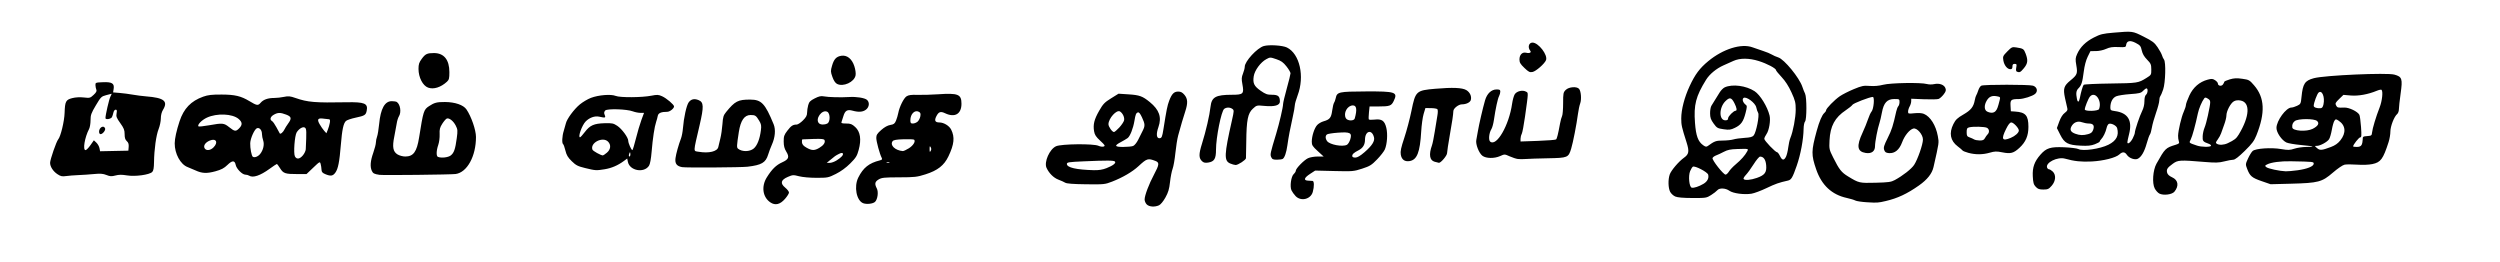
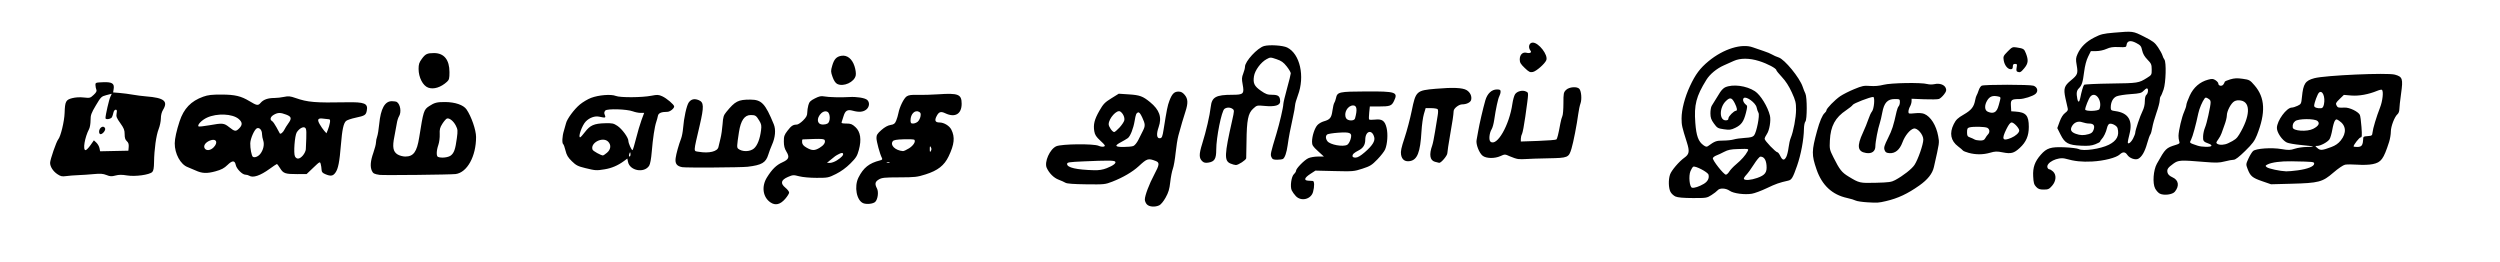
- <svg xmlns="http://www.w3.org/2000/svg" version="1.1" viewBox="0 0 1565.3 164">
+ <svg xmlns="http://www.w3.org/2000/svg" version="1.1" viewBox="0 0 1565 164">
  <path d="m718 128c-0.733-0.733-1.333-2.122-1.333-3.086 0-2.502 2.732-9.739 5.926-15.697 3.253-6.069 3.404-7.467 0.907-8.425-4.765-1.827-5.371-1.641-10.691 3.273-3.828 3.536-9.846 7.056-16.495 9.646-4.491 1.75-5.04 1.806-16.314 1.67-7.891-0.095-12.098-0.408-13-0.967-0.733-0.454-2.683-1.331-4.333-1.948-2.962-1.107-5.882-4.015-7.418-7.386-1.657-3.638 1.935-11.74 5.998-13.528 3.337-1.468 23.413-1.678 26.488-0.277 1.147 0.522 2.621 0.73 3.309 0.466 1.077-0.413 0.793-0.89-2.154-3.609-2.704-2.495-3.491-3.71-3.868-5.966-0.705-4.223 0.077-7.37 3.181-12.805 2.442-4.275 3.388-5.264 7.463-7.796l4.667-2.9 6.333 0.415c6.842 0.449 8.728 1.137 13.254 4.836 5.934 4.849 7.548 9.512 5.405 15.611-1.59 4.523-1.239 7.319 0.88 7.007 1.173-0.172 1.502-0.991 2.225-5.536 1.997-12.555 2.457-14.834 3.613-17.908 1.632-4.34 3.028-5.758 5.668-5.758 1.606 0 2.62 0.534 3.897 2.051 2.093 2.487 2.215 5.169 0.475 10.47-1.303 3.969-2.631 8.485-4.394 14.942-0.57 2.088-1.362 7.038-1.759 11-0.397 3.962-1.175 8.403-1.728 9.87-0.553 1.467-1.286 5.209-1.629 8.316-0.492 4.459-1.102 6.505-2.894 9.71-1.325 2.369-2.993 4.39-4.005 4.851-2.678 1.22-6.155 0.974-7.672-0.543zm-25.191-22.719c4.14-1.628 6.173-3.232 5.256-4.149-0.733-0.733-4.959-0.758-19.565-0.117-9.485 0.416-10.5 0.577-10.5 1.658 0 2.244 5.867 3.598 16.809 3.879 3.177 0.082 5.498-0.287 8-1.271zm16.648-13.879c0.869-0.337 2.246-2.011 3.152-3.833 0.885-1.779 2.16-4.326 2.833-5.659 1.593-3.151 1.541-4.203-0.414-8.402-1.169-2.511-1.909-3.383-2.635-3.105-1.102 0.423-1.428 1.239-2.102 5.264-0.813 4.853-2.754 9.732-4.304 10.818-0.839 0.588-2.734 1.708-4.211 2.488-4.275 2.261-3.906 3.027 1.458 3.027 2.573 0 5.373-0.269 6.222-0.598zm-8.667-11.535c1.422-1.54 2.772-3.544 3-4.454 0.451-1.797-0.782-4.527-2.542-5.626-2.084-1.301-7.147 4.278-7.22 7.956-0.031 1.563 2.328 4.923 3.456 4.923 0.396 0 1.884-1.26 3.306-2.8zm-218.46 46.843c-4.813-3.252-5.765-9.964-2.218-15.652 3.192-5.119 5.86-7.731 9.628-9.427 4.122-1.856 4.66-3.287 2.535-6.745-1.147-1.866-1.575-3.56-1.59-6.291-0.018-3.251 0.278-4.129 2.279-6.749 2.371-3.105 3.496-3.847 5.833-3.847 0.746 0 2.522-1.165 3.946-2.588 1.979-1.979 2.589-3.117 2.592-4.833 2e-3 -1.235 0.317-3.373 0.699-4.75 0.576-2.074 1.281-2.802 4.095-4.228 2.675-1.355 3.911-1.622 5.801-1.252 2.684 0.526 10.655 0.728 15.734 0.4 4.526-0.293 9.75 0.537 11.167 1.774 1.76 1.537 1.476 4.472-0.59 6.097-1.935 1.522-4.599 1.738-8.4 0.683-3.305-0.918-4.733-0.078-5.773 3.396-0.457 1.526-0.992 3.194-1.189 3.706-0.276 0.719 0.389 0.931 2.917 0.931 2.774 0 3.641 0.336 5.673 2.197 3.2 2.931 3.938 7.791 2.173 14.311-1.032 3.814-1.734 4.94-5.3 8.506-2.646 2.646-5.847 4.979-8.983 6.548-4.708 2.356-5.117 2.438-12.084 2.438-4.208 0-8.785-0.41-10.99-0.984-3.555-0.926-3.968-0.903-6.975 0.391-4.43 1.906-4.961 4.034-1.681 6.737 1.303 1.074 2.369 2.457 2.368 3.072-9.9e-4 0.615-1.126 2.406-2.5 3.981-3.079 3.529-6.104 4.248-9.165 2.18zm41.523-26.286c3.051-1.926 4.399-3.472 3.83-4.392-0.282-0.457-1.134-0.329-2.495 0.375-2.172 1.123-2.334 1.237-5.525 3.889l-2 1.662 1.847 0.021c1.016 0.012 2.97-0.688 4.343-1.555zm-10.877-7.833c2.659-1.569 3.873-3.331 3.309-4.801-0.299-0.779-1.663-0.937-6.831-0.79-3.552 0.101-6.702 0.217-7.002 0.258-0.299 0.041-0.449 0.892-0.333 1.891 0.153 1.316 0.945 2.231 2.878 3.322 3.329 1.88 4.952 1.904 7.979 0.118zm5.065-15.281c1.87-1.001 1.838-6.303-0.044-7.31-3.297-1.764-7.854 4.546-5.2 7.2 0.983 0.983 3.514 1.036 5.244 0.11zm22.438 49.931c-4.233-1.593-5.92-10.431-3.073-16.1 3.086-6.146 6.695-9.025 13.422-10.707 1.477-0.369 1.714-0.682 1.224-1.612-1.237-2.352-3.389-10.256-3.389-12.445 0-1.857 0.556-2.752 3.104-4.995 2.033-1.79 3.998-2.875 5.695-3.146 2.147-0.343 2.754-0.802 3.536-2.675 0.519-1.243 1.152-3.369 1.407-4.724 0.741-3.95 3.411-9.353 5.2-10.526 1.236-0.81 2.961-1.04 6.855-0.916 2.862 0.091 8.699-0.074 12.971-0.367 12.482-0.857 14.566-8e-3 14.566 5.931 0 6.437-4.161 8.851-10.25 5.948-2.806-1.338-4.021-0.938-5.43 1.787-1.43 2.766-0.876 3.974 1.826 3.977 2.776 0.003 6.182 2.061 7.394 4.468 2.371 4.707 1.914 9.204-1.702 16.754-2.728 5.695-6.739 8.836-14.391 11.27-5.289 1.682-6.685 1.841-16.447 1.865-9.307 0.023-10.943 0.19-12.833 1.31-2.396 1.42-2.669 2.759-1.159 5.678 1.122 2.17 0.502 6.782-1.124 8.363-1.256 1.22-5.223 1.683-7.401 0.863zm16.351-25.682c-0.458-0.185-1.208-0.185-1.667 0-0.458 0.185-0.083 0.336 0.833 0.336 0.917 0 1.292-0.151 0.833-0.336zm25.887-9.392c-0.554-0.952-0.68-0.737-0.68 1.167s0.125 2.119 0.68 1.167c0.462-0.792 0.462-1.541 0-2.333zm-13.643 0.667c2.747-1.726 4.33-4.319 3.278-5.364-0.26-0.258-3.221-0.383-6.58-0.279-4.498 0.14-6.309 0.456-6.871 1.198-1.881 2.485 1.501 5.792 6.343 6.202 0.502 0.043 2.226-0.748 3.83-1.756zm5.443-16.667c0.734-0.642 1.508-2.136 1.721-3.32 0.306-1.704 0.112-2.3-0.927-2.857-2.558-1.369-5.314 1.38-5.314 5.3 0 1.71 0.26 2.044 1.593 2.044 0.876 0 2.193-0.525 2.927-1.167zm594.48 50.48c-3.3-0.199-6.6-0.691-7.333-1.094-0.733-0.403-3.133-1.126-5.333-1.607-9.445-2.064-15.783-7.989-19.2-17.945-3.111-9.064-3.077-11.48 0.332-24 1.637-6.012 3.378-10.096 4.811-11.286 0.582-0.483 1.06-1.216 1.064-1.629 0.011-1.159 5.311-6.59 8.659-8.872 1.65-1.125 5.558-3.104 8.685-4.397 5.066-2.096 6.154-2.315 10-2.014 2.833 0.222 5.723-0.029 8.412-0.731 4.601-1.202 23.661-1.524 27.362-0.463 1.182 0.339 3.194 0.364 4.558 0.056 3.197-0.721 6.231 0.357 7.047 2.502 0.519 1.364 0.315 2.087-1.118 3.966-0.964 1.263-2.382 2.53-3.153 2.815s-4.939 0.373-9.263 0.194l-7.862-0.324-0.024 1.591c-0.013 0.875-0.452 2.341-0.976 3.258-0.524 0.917-0.963 2.337-0.976 3.156-0.023 1.423 0.153 1.471 3.949 1.075 2.536-0.265 4.684-0.121 5.94 0.399 4.056 1.68 7.512 7.187 8.732 13.914 0.781 4.307 0.876 3.627-2.7 19.406-0.929 4.101-3.868 7.809-9.128 11.519-7.375 5.202-13.36 8.004-20.816 9.746-4.737 1.107-5.321 1.145-11.667 0.763zm17.348-13.9c5.062-2.74 10.436-6.952 12.123-9.502 2.217-3.35 5.53-12.87 5.526-15.879-0-3.156-3.765-7.476-5.999-6.891-2.391 0.625-5.495 4.423-7.047 8.623-1.745 4.721-4.615 7.076-8.251 6.768-1.857-0.157-2.473-0.57-2.97-1.993-0.524-1.5-0.16-2.734 2.221-7.517 2.553-5.13 3.309-7.483 5.324-16.575 0.311-1.405 0.902-2.889 1.312-3.3 0.41-0.411 0.746-1.586 0.746-2.613 0-1.786-0.139-1.867-3.209-1.867-4.54 0-6.682 2.321-7.816 8.468-0.46 2.493-1.147 5.432-1.528 6.532-1.162 3.354-2.798 11.852-2.789 14.485 0.011 3.246-2.2 4.87-5.838 4.287-5.359-0.858-5.878-4.295-1.931-12.772 1.195-2.567 2.716-6.317 3.38-8.333 0.664-2.017 1.651-4.17 2.194-4.784 1.387-1.57 2.049-9.224 0.795-9.193-2.028 0.05-12.216 3.994-12.741 4.932-0.308 0.551-2.144 2.052-4.079 3.337-6.928 4.598-9.824 9.944-10.268 18.954-0.265 5.386-0.186 5.755 2.276 10.667 3.842 7.661 5.161 9.337 9.366 11.899 6.794 4.139 7.021 4.191 17.2 3.937 8.028-0.2 9.723-0.436 12-1.668zm-375.16 10.007c-0.993-1.052-2.155-2.679-2.581-3.615-1.101-2.417-0.22-8.68 1.431-10.174 0.712-0.644 1.294-1.581 1.294-2.082 0-1.391 5.101-6.62 7.627-7.818 1.234-0.586 3.942-1.063 6.027-1.063h3.786l-3.72-3.4c-3.247-2.968-3.72-3.717-3.72-5.894 0-3.523 1.652-8.583 3.415-10.46 0.824-0.877 2.567-1.896 3.875-2.264 3.976-1.121 4.872-2.221 5.49-6.739 0.31-2.265 0.826-4.446 1.148-4.847 0.322-0.401 0.795-1.714 1.053-2.918 0.842-3.937 1.793-4.152 18.79-4.235 18.769-0.092 20.233 0.405 17.549 5.961-1.499 3.103-2.454 3.442-9.727 3.454l-5.407 0.009-0.391 3.788c-0.215 2.083-0.249 4.018-0.075 4.3 0.174 0.281 1.798 0.336 3.61 0.122 4.53-0.537 6.272 0.69 7.348 5.173 0.929 3.874 0.513 10.071-0.905 13.466-0.503 1.204-2.683 4.016-4.844 6.248-3.49 3.605-4.54 4.257-9.398 5.835-5.28 1.715-5.884 1.767-17.438 1.486l-11.969-0.291-3.228 2.112c-3.728 2.439-4.197 4.043-1.228 4.199 1.1 0.058 2.375 0.133 2.833 0.167 1.02 0.075 1.084 3.464 0.132 6.894-1.284 4.623-7.456 6.105-10.776 2.587zm43.207-27.495c4.64-4.017 6.478-6.899 5.903-9.255-1.287-5.272-5.617-4.157-5.642 1.452-0.014 3.111-1.279 5.207-3.99 6.608-3.047 1.575-4 2.44-4 3.629 0 0.626 0.678 0.974 1.896 0.974 1.323 0 3.086-1.03 5.833-3.408zm-11.043-4.603c0.696-0.373 1.635-1.909 2.086-3.414 1.221-4.074 6e-3 -4.726-7.751-4.166-3.312 0.239-6.396 0.732-6.855 1.095-1.101 0.871-1.056 2.603 0.109 4.197 1.637 2.238 9.72 3.729 12.411 2.289zm4.885-16.489c1.548-5.497 1.177-8.167-1.135-8.167-3.488 0-6.153 4.793-4.442 7.991 0.948 1.772 5.091 1.902 5.577 0.176zm200.64 48.858c-1.168-0.508-2.593-1.831-3.167-2.941-1.231-2.381-1.36-7.625-0.267-10.817 0.886-2.587 5.63-8.156 8.989-10.551 3.07-2.19 3.353-3.943 1.553-9.602-3.073-9.662-3.318-10.765-3.318-14.954 0-5.548 2.002-13.265 5.252-20.246 3.432-7.372 6.284-11.195 11.66-15.629 9.307-7.677 20.752-11.24 27.754-8.639 1.65 0.613 4.667 1.648 6.704 2.301 2.037 0.653 4.437 1.648 5.333 2.213 0.896 0.564 2.731 1.375 4.076 1.801 3.725 1.18 13.156 12.685 15.026 18.331 0.493 1.49 1.264 3.433 1.713 4.317 1.123 2.215 1.109 16.367-0.018 17.493-0.458 0.458-0.859 2.498-0.89 4.533-0.102 6.723-1.861 16.137-4.337 23.214-2.592 7.408-3.382 8.744-5.452 9.21-5.72 1.287-7.741 1.997-13.463 4.726-3.47 1.655-7.689 3.227-9.376 3.494-4.652 0.735-11.506-0.18-13.852-1.85-2.415-1.719-6.262-1.879-7.549-0.312-0.503 0.613-2.249 1.963-3.879 3-2.871 1.827-3.235 1.885-11.667 1.86-5.898-0.018-9.387-0.324-10.826-0.95zm17.677-7.91c2.465-1.453 3.555-3.556 2.98-5.752-0.429-1.639-8.35-5.761-9.594-4.992-0.409 0.253-1.175 1.493-1.703 2.757-1.272 3.045-0.592 10.026 1.012 10.38 1.369 0.303 4.433-0.701 7.304-2.393zm33.452-3.722c4.97-1.75 6.212-3.429 5.841-7.896-0.296-3.569-1.632-5.46-3.847-5.446-0.55 0.004-2.35 2.152-4 4.775-1.65 2.623-3.832 5.628-4.849 6.678s-1.674 2.192-1.461 2.537c0.629 1.018 4.426 0.722 8.315-0.647zm-17.472-4c0.65-1.068 2.561-3.093 4.247-4.5 3.307-2.759 5.887-5.669 7.144-8.058 0.938-1.784 1.127-1.738-6.258-1.525-4.123 0.119-6.014 0.513-8.333 1.738-1.65 0.871-3.833 1.888-4.85 2.259-1.018 0.371-2.019 1.113-2.224 1.649-0.449 1.171 6.79 10.379 8.16 10.379 0.514 0 1.466-0.874 2.116-1.942zm35.697-9.224c0.513-1.008 1.148-3.606 1.412-5.772 0.264-2.166 0.869-4.866 1.345-6 1.69-4.024 3.346-12.799 3.346-17.728 0-4.412-0.313-5.687-2.661-10.839-1.779-3.904-3.822-7.077-6.167-9.576-1.928-2.055-3.506-3.999-3.506-4.32 0-1.13-5.559-4.071-10.831-5.731-6.016-1.894-11.775-1.916-15.835-0.063-1.283 0.586-4.099 1.847-6.258 2.801-4.424 1.957-8.697 5.502-10.876 9.023-6.417 10.368-7.772 15.64-6.928 26.948 0.611 8.189 1.908 11.734 5.133 14.025 1.416 1.007 2.009 1.108 2.858 0.49 4.233-3.08 5.173-3.422 9.409-3.424 2.386-0.001 5.386-0.32 6.667-0.708s4.429-0.828 6.996-0.977c3.577-0.208 4.911-0.571 5.714-1.554 1.573-1.926 3.679-12.649 2.769-14.105-0.399-0.639-0.927-2.173-1.173-3.41-0.57-2.857-6.454-7.179-8.013-5.885-1.025 0.851-0.275 2.999 1.505 4.313 0.774 0.572 0.745 1.35-0.187 5-1.396 5.465-2.848 7.5-6.674 9.351-2.672 1.294-3.552 1.404-7.111 0.891-3.792-0.547-4.207-0.785-6.235-3.586-1.742-2.405-2.18-3.661-2.208-6.333-0.019-1.833 0.336-3.958 0.789-4.72 0.453-0.763 1.472-2.413 2.265-3.667s2.11-3.376 2.927-4.715c0.817-1.339 2.254-2.786 3.194-3.214 4.793-2.184 13.358-1.07 18.709 2.433 3.471 2.272 8.039 9.711 9.376 15.269 0.725 3.014-0.319 9.28-1.92 11.53-0.766 1.077-1.394 2.436-1.394 3.021 0 1.136 6.952 8.397 8.04 8.397 0.356 0 1.149 1.05 1.761 2.333 1.339 2.808 2.511 2.964 3.764 0.5zm-36.231-24.107c0-1.238 3.482-4.726 4.718-4.726 1.004 0 0.707-1.873-0.748-4.726-1.844-3.615-2.949-3.88-5.575-1.334-4.16 4.032-4.223 12.06-0.094 12.06 1.228 0 1.699-0.353 1.699-1.274zm270 47.126c-0.917-0.479-2.212-1.917-2.88-3.195-1.718-3.291-1.139-11.51 1.091-15.492 5.38-9.608 5.685-9.909 11.981-11.843 2.19-0.673 2.458-0.967 2.015-2.216-0.281-0.792-0.488-2.34-0.461-3.44 0.082-3.318 2.079-11.805 3.529-15 0.749-1.65 1.368-3.576 1.376-4.28 0.01-0.704 0.962-3.335 2.119-5.846 2.382-5.169 6.355-8.622 11.504-9.999 2.507-0.671 3.173-0.62 4.659 0.353 0.953 0.625 1.733 1.547 1.733 2.049 0 1.495 2.196 1.935 3.149 0.631 0.468-0.64 0.851-1.395 0.851-1.677s1.534-0.969 3.409-1.526c2.663-0.791 4.378-0.875 7.832-0.386 4.217 0.597 4.562 0.788 7.424 4.101 6.66 7.71 7.105 17.12 1.477 31.246-1.413 3.545-2.747 5.333-7.336 9.833-3.766 3.692-6.117 5.5-7.154 5.5-0.85 0-3.38 0.47-5.623 1.045-3.444 0.882-5.397 0.935-12.554 0.342-15.276-1.267-16.476-1.2-19.65 1.1-3.482 2.522-4.131 3.538-3.604 5.636 0.277 1.102 1.325 2.071 3.112 2.878 3.831 1.728 4.422 5.352 1.466 9.002-1.493 1.844-6.907 2.521-9.466 1.184zm32.334-29.853c0.227-0.367-0.43-0.967-1.461-1.333-3.539-1.256-3.881-1.692-3.732-4.758 0.078-1.599 0.594-3.957 1.146-5.241 0.552-1.283 1.507-4.733 2.123-7.667 1.907-9.095 1.908-9.305 0.044-10.526-1.282-0.84-1.809-0.905-2.291-0.282-1.486 1.919-3.388 6.39-4.03 9.475-1.455 6.988-3.509 14.484-4.487 16.376-1.123 2.173-1.307 1.999 4.022 3.805 2.648 0.897 8.147 0.994 8.667 0.152zm10.521-1.683c4.195-1.99 5.33-2.886 6.869-5.418 6.881-11.329 7.355-20.134 1.147-21.299-1.639-0.308-3.029-0.149-4.165 0.476-2.073 1.14-4.705 6.124-4.705 8.909 0 1.119-0.622 3.681-1.383 5.692-0.761 2.011-1.632 4.456-1.937 5.432-0.304 0.976-1.25 2.716-2.101 3.868-1.317 1.782-1.401 2.186-0.563 2.715 1.473 0.932 4.426 0.77 6.839-0.375zm-120.23 27.309c-1.332-1.417-1.648-2.55-1.855-6.642-0.279-5.522 1.018-9.18 4.772-13.455 3.686-4.198 6.245-5.006 14.754-4.662 4.115 0.167 8.172 0.672 9.016 1.124 2.761 1.478 13.604-0.082 18.832-2.709 4.983-2.504 6.69-5.76 5.448-10.393-0.424-1.58-3.673-3.256-5.186-2.676-0.522 0.2-1.163 1.359-1.426 2.576-0.551 2.559-2.086 5.744-3.402 7.06-0.502 0.502-0.913 1.151-0.913 1.442 0 0.291-1.378 1.055-3.062 1.698-2.349 0.897-4.404 1.102-8.833 0.882-8.019-0.399-10.14-1.532-12.807-6.84l-2.102-4.183 1.462-4.009c0.956-2.623 2.153-4.52 3.463-5.488 1.508-1.115 1.903-1.833 1.602-2.915-0.22-0.789-0.867-3.649-1.439-6.355-1.269-6.006-0.757-7.651 3.456-11.104 4.175-3.421 4.515-4.302 3.628-9.392-0.658-3.779-0.598-4.624 0.506-7.103 1.937-4.351 5.353-7.723 10.459-10.326 4.124-2.103 5.558-2.455 12.333-3.033 12.002-1.023 11.826-1.046 18.876 2.499 5.537 2.785 6.739 3.701 8.716 6.638 1.261 1.874 2.506 4.157 2.766 5.074 0.26 0.917 0.81 2.087 1.223 2.601 1.283 1.597 0.938 14.484-0.502 18.732-0.683 2.017-1.506 3.952-1.827 4.3-0.322 0.348-0.597 1.548-0.613 2.667-0.015 1.118-0.934 4.583-2.042 7.7-1.107 3.117-2.271 7.257-2.586 9.201-0.315 1.944-0.876 3.901-1.248 4.348-0.371 0.447-1.277 2.985-2.012 5.639-1.406 5.074-3.292 8.341-5.497 9.521-1.823 0.976-5.509-0.315-6.882-2.409-1.302-1.986-2.814-2.077-4.724-0.283-2.197 2.064-9.886 4.027-17.316 4.42-6.414 0.34-10.96-0.141-16.689-1.764-4.755-1.347-12.43 2.503-11.229 5.634 0.217 0.565 0.755 1.026 1.197 1.026 0.442 0 1.46 0.612 2.262 1.359 2.255 2.101 1.99 5.99-0.61 8.951-1.82 2.073-2.448 2.357-5.217 2.357-2.517 0-3.47-0.343-4.753-1.709zm60.735-30.347c0.718-1.407 1.305-2.978 1.305-3.492 0-1.559 3.038-10.603 4.566-13.593 0.893-1.748 1.434-4.044 1.434-6.085 0-2.101 0.359-3.576 1-4.108 1.135-0.942 1.365-4 0.301-4-0.384 0-1.359 0.704-2.167 1.565-1.275 1.36-2.331 1.625-8.033 2.018-3.611 0.249-7.545 0.862-8.743 1.363-2.296 0.959-3.692 3.63-3.692 7.063 0 1.633 0.286 1.849 2.931 2.212 8.12 1.113 10.992 5.845 8.782 14.47-0.575 2.246-1.046 4.5-1.046 5.009 0 1.671 2.014 0.22 3.362-2.422zm-27.922-2.63c1.853-0.515 2.615-1.179 3.166-2.762 0.918-2.634 0.014-3.887-2.807-3.887-1.121 0-3.052-0.367-4.291-0.815-2.676-0.968-5.3 0.141-6.625 2.799-1.037 2.08-0.266 3.419 2.557 4.441 2.817 1.02 4.919 1.078 8 0.223zm6.822-15.703c2.031-5.293-2.539-11.517-5.712-7.779-1.045 1.232-3.216 6.646-3.216 8.022 0 1.323 8.416 1.093 8.929-0.243zm-12.06-6.771c0.765-3.962 1.901-7.869 2.449-8.421 0.316-0.319 7.889-0.678 16.829-0.799 16.902-0.229 17.366-0.301 22.52-3.523 2.935-1.835 2.999-1.95 2.972-5.317-0.025-3.092-0.296-3.715-2.667-6.141-1.82-1.862-2.845-3.647-3.305-5.752-0.592-2.709-1.018-3.237-3.789-4.684-3.522-1.841-5.617-1.389-5.998 1.295-0.201 1.418-0.474 1.49-4.884 1.295-3.6-0.159-5.357 0.105-7.667 1.152-1.731 0.785-4.428 1.365-6.387 1.374l-3.391 0.015-1.727 3.5c-1.095 2.219-1.999 5.648-2.472 9.367-0.856 6.74-1.431 8.544-3.326 10.44-1.413 1.413-1.651 3.073-0.946 6.599 0.482 2.411 1.279 2.234 1.788-0.398zm113.82 51.891c-6.067-2.099-7.302-3.147-9.025-7.659-1.083-2.837-1.071-2.988 0.536-6.489 0.905-1.972 2.206-4.088 2.892-4.703 1.817-1.631 11.588-2.297 17.888-1.219 4.32 0.739 5.38 0.708 8.281-0.241 1.83-0.599 5.196-1.088 7.48-1.088 2.284 0 4.026-0.127 3.871-0.282-0.155-0.155-3.484-0.578-7.397-0.941s-7.948-1.061-8.966-1.552c-2.946-1.421-6.245-6.24-6.238-9.111 0.012-4.532 6.05-12.782 9.356-12.782 0.693 0 2.301-0.497 3.574-1.103 2.21-1.054 2.333-1.3 2.748-5.5 0.825-8.359 2.065-10.244 7.75-11.777 6.711-1.81 45.747-3.542 50.41-2.237 4.818 1.349 5.212 2.538 3.907 11.806-0.605 4.296-1.096 8.749-1.091 9.896 0 1.147-0.475 2.486-1.067 2.977-1.891 1.569-4.259 7.67-4.259 10.972 0 1.716-0.498 4.66-1.107 6.543-3.479 10.761-4.93 12.724-10.215 13.826-2.202 0.459-6.006 0.603-9.477 0.358-3.189-0.225-6.724-0.224-7.855 3e-3 -1.183 0.237-4.31 2.359-7.363 4.997-6.812 5.887-9.057 6.478-26.317 6.928l-12.667 0.331zm22.455-6.779c6.157-0.845 10.175-2.47 10.186-4.121 0.01-1.248-0.067-1.256-14.326-1.53-6.397-0.123-12.35 0.67-14.882 1.983-1.412 0.732-1.452 0.883-0.457 1.709 1.117 0.927 8.299 2.462 12.145 2.597 1.177 0.041 4.477-0.246 7.333-0.638zm20.94-14.583c2.604-0.974 4.36-2.196 5.886-4.094 3.816-4.748 3.414-9.468-1.056-12.397-1.644-1.077-1.785-1.075-2.597 0.035-0.472 0.646-1.205 3.179-1.628 5.63s-1.205 5.127-1.737 5.947c-1.137 1.753-5.6 4.175-7.691 4.175-1.462 0-1.462 2.79e-4 0.135 1.385 1.796 1.557 2.949 1.467 8.687-0.68zm19.23-1.327c0.38-0.709 0.69-2.192 0.69-3.295 0-1.883 0.173-2.018 2.833-2.211 2.608-0.189 2.848-0.364 3.022-2.205 0.238-2.525 2.497-10.024 4.718-15.667 1.61-4.088 2.264-10.051 1.218-11.097-0.244-0.245-1.573 0.024-2.951 0.596-5.433 2.255-11.51 3.361-16.274 2.962l-4.639-0.389-2.674 2.595c-2.304 2.236-2.572 2.784-1.94 3.964 0.797 1.49 1.008 1.546 5.152 1.383 3.001-0.118 8.389 2.478 9.463 4.559 0.31 0.602 0.772 4.019 1.025 7.594 0.383 5.402 0.3 6.5-0.491 6.5-0.811 0-4.462 4.625-4.462 5.652 0 0.191 1.039 0.348 2.31 0.348 1.601 0 2.522-0.396 3-1.29zm-30.639-10.046c3.41-1.739 4.37-3.452 2.755-4.914-1.774-1.605-12.071-1.544-13.981 0.083-1.301 1.108-1.701 2.154-1.524 3.981 0.214 2.206 8.95 2.789 12.75 0.85zm6.779-15.331c0.984-4.598-0.902-9.171-3.048-7.39-0.954 0.791-3.069 6.514-3.069 8.303 0 1.004 1.899 1.669 4.309 1.508 0.928-0.062 1.454-0.766 1.808-2.421zm-1418.9 43.668c-2.655-1.781-4.518-4.691-4.518-7.056 0-2 3.931-13.371 5.069-14.662 1.543-1.75 3.853-11.305 4.019-16.625 0.224-7.164 0.758-8.197 4.763-9.223 2.091-0.536 4.789-0.687 7.26-0.408 3.754 0.425 4.032 0.351 6.148-1.625 1.614-1.507 2.079-2.387 1.71-3.236-0.278-0.641-0.535-1.916-0.571-2.833-0.063-1.611 0.094-1.673 4.693-1.861 5.702-0.233 7.263 0.754 6.698 4.236l-0.348 2.143 4.113 0.339c2.262 0.186 5.958 0.672 8.214 1.078s6.006 0.889 8.333 1.071c11.304 0.886 13.918 2.983 10.568 8.477-0.834 1.368-1.332 3.362-1.333 5.342-1e-3 1.738-0.63 4.738-1.397 6.667-1.534 3.859-2.76 12.681-2.869 20.648-0.051 3.739-0.359 5.43-1.131 6.204-1.77 1.774-10.703 2.989-15.783 2.147-3.207-0.531-5.098-0.516-7.244 0.058-2.419 0.647-3.358 0.595-5.625-0.312-2.149-0.86-3.797-0.986-7.838-0.6-2.814 0.269-7.217 0.567-9.783 0.663-2.567 0.096-6.017 0.368-7.667 0.604-2.522 0.361-3.396 0.164-5.482-1.236zm44.681-17.036c0.144-1.714-0.178-2.709-1.167-3.603-1.006-0.91-1.366-2.058-1.366-4.357 0-2.589-0.466-3.772-2.733-6.938-2.352-3.284-2.673-4.137-2.303-6.109 0.337-1.798 0.211-2.292-0.588-2.292-0.572 0-1.186 0.803-1.403 1.833-0.212 1.008-0.623 2.283-0.913 2.833-0.654 1.239-4.06 1.751-4.06 0.611 0-2.001 2.257-11.791 3.1-13.444 0.514-1.008 0.852-1.82 0.75-1.804-0.101 0.016-1.619 0.408-3.374 0.871-3.031 0.799-3.355 1.119-6.5 6.406-2.908 4.89-3.31 6.018-3.314 9.296-0.002 2.052-0.404 4.497-0.893 5.434-2.769 5.306-4.11 13.297-2.231 13.297 0.479 0 1.848-1.385 3.041-3.078l2.169-3.078 1.552 1.458c0.853 0.802 1.729 2.345 1.946 3.43l0.395 1.973 17.692-0.372zm-18.532-9.499c0-2.691 2.918-4.323 3.768-2.108 0.445 1.161-1.511 3.642-2.872 3.642-0.493 0-0.897-0.69-0.897-1.533zm94 27.533c-0.55-0.355-1.652-0.651-2.449-0.656-1.895-0.013-5.517-3.671-5.993-6.053-0.596-2.978-2.139-2.984-5.175-0.022-2.108 2.057-3.799 2.949-7.551 3.982-5.356 1.475-8.423 1.335-12.499-0.571-1.467-0.686-3.643-1.607-4.836-2.046-4.523-1.664-8.197-8.399-8.14-14.922 0.026-2.957 1.13-7.981 3.014-13.712 2.642-8.039 7.145-12.741 14.821-15.475 3.038-1.082 5.394-1.35 11.641-1.323 8.207 0.035 12.016 0.936 17.211 4.067 4.803 2.895 5.466 2.994 7.13 1.06 1.729-2.01 4.566-2.996 8.623-2.996 1.543 0 4.246-0.309 6.007-0.687 2.71-0.581 3.816-0.472 7.199 0.711 7.601 2.657 12.277 3.049 31.861 2.671 11.395-0.22 13.622 0.709 12.704 5.298-0.541 2.705-1.256 3.153-6.92 4.345-2.705 0.569-5.427 1.495-6.048 2.057-1.593 1.442-2.434 5.35-3.218 14.945-0.877 10.751-1.71 14.979-3.421 17.382-1.552 2.179-2.934 2.393-6.316 0.98-1.823-0.762-2.326-1.361-2.378-2.833-0.037-1.027-0.277-2.617-0.534-3.534-0.459-1.638-0.539-1.598-4.653 2.318l-4.185 3.985-5.781 0.015c-7.541 0.02-8.786-0.399-10.772-3.626-0.912-1.481-1.827-2.693-2.033-2.693-0.207 0-2.262 1.373-4.568 3.05-5.831 4.243-10.418 5.785-12.742 4.283zm33.607-12.718c0.949-1.128 1.763-2.853 1.809-3.833 0.527-11.299 0.48-12.705-0.447-13.474-1.146-0.951-3.693 0.445-5.231 2.868-1.283 2.021-2.11 13.218-1.113 15.08 1.067 1.994 2.97 1.75 4.982-0.641zm-26.776-0.853c1.968-2.415 2.782-5.999 1.922-8.466-0.414-1.189-0.754-2.96-0.754-3.935 0-2.513-1.46-4.289-3.098-3.769-1.522 0.483-4.174 6.332-4.265 9.408-0.094 3.162 0.826 7.954 1.629 8.485 1.084 0.717 3.24-0.096 4.565-1.722zm-29.195-4.126c3.164-3.164 1.648-5.94-2.342-4.287-2.716 1.125-4.097 3.152-3.24 4.754 0.934 1.746 3.591 1.523 5.581-0.467zm44.45-11.276c0.338-0.748 1.357-2.38 2.264-3.626 2.372-3.257 2.135-4.368-1.206-5.644-3.636-1.389-5.206-1.373-7.753 0.076-2.182 1.242-2.686 3.082-1.089 3.976 0.533 0.298 1.763 2.038 2.733 3.866s1.911 3.564 2.09 3.857c0.429 0.7 2.184-0.785 2.96-2.505zm28.402-4.19c0.255-1.57 0.098-2.173-0.568-2.178-0.506-4e-3 -1.971-0.165-3.254-0.357-3.677-0.552-4.353 0.342-2.593 3.428 0.816 1.432 2.108 3.302 2.87 4.155l1.386 1.552 0.904-2.214c0.497-1.218 1.062-3.191 1.256-4.385zm-56.792 3.526c2.165-2.165 2.065-3.885-0.344-5.912-3.903-3.284-13.542-3.684-19.794-0.822-3.254 1.49-6.24 4.577-5.318 5.499 0.232 0.232 3.215-0.078 6.629-0.687 8.492-1.517 9.269-1.444 12.579 1.173 3.498 2.767 4.152 2.845 6.249 0.748zm87.909 29.11c-3.339-0.505-4.1-0.898-4.825-2.489-1.198-2.628-0.915-6.192 0.897-11.318 0.907-2.567 1.651-5.472 1.653-6.457 2e-3 -0.984 0.329-2.635 0.727-3.667s0.984-4.58 1.301-7.885c0.929-9.668 3.512-14.334 7.925-14.315 1.311 0.006 2.714 0.231 3.117 0.5 2.237 1.493 2.966 6.433 1.331 9.013-0.515 0.812-1.135 2.826-1.379 4.476-0.244 1.65-0.914 5.281-1.49 8.069-1.365 6.606-0.84 9.558 2.007 11.294 1.177 0.718 3.332 1.3 4.816 1.302 5.126 0.005 7.269-2.936 8.695-11.931 2.627-16.564 2.894-17.409 6.189-19.59 3.36-2.224 4.918-2.629 10.023-2.604 6.263 0.03 11.517 1.838 13.423 4.62 3.029 4.42 5.961 12.889 5.973 17.25 0.033 12.079-5.562 22.25-12.77 23.212-2.984 0.399-45.356 0.861-47.612 0.519zm44.589-12.151c2.038-1.603 2.84-3.912 3.77-10.854 0.63-4.706 0.57-5.447-0.643-7.824-1.489-2.919-4.127-4.991-5.622-4.417-0.537 0.206-1.8 1.664-2.806 3.24-1.52 2.38-1.8 3.495-1.659 6.585 0.095 2.079-0.283 5.02-0.856 6.667-1.245 3.576-1.343 7.048-0.212 7.505 2.128 0.859 6.4 0.379 8.028-0.902zm84.138 7.894c-4.607-1.124-5.752-1.711-8.405-4.307-2.408-2.357-3.261-3.794-3.947-6.655-0.482-2.007-1.124-3.803-1.428-3.991-0.863-0.533-0.65-5.055 0.392-8.311 0.519-1.624 1.112-3.726 1.318-4.672 0.595-2.742 5.113-8.886 8.738-11.883 1.833-1.516 4.983-3.376 7-4.135 4.806-1.808 12.546-2.417 15.449-1.214 2.71 1.122 16.393 1.042 22.352-0.132 3.631-0.715 4.447-0.673 6.703 0.344 2.804 1.265 7.496 5.253 7.496 6.373 0 1.275-2.64 3.367-4.25 3.367-3.82 0-5.614 0.776-5.942 2.57-0.177 0.97-0.636 2.663-1.019 3.763-1.012 2.907-2.13 10.286-2.817 18.588-0.381 4.596-0.987 7.844-1.655 8.863-3.129 4.776-12.106 3.108-13.219-2.456l-0.415-2.075-2.175 1.6c-3.727 2.742-7.659 4.422-11.998 5.126-5.24 0.85-5.686 0.822-12.177-0.762zm28.333-8.55c0-0.733-0.115-1.333-0.256-1.333s-0.412 0.6-0.604 1.333c-0.192 0.733-0.077 1.333 0.256 1.333s0.604-0.6 0.604-1.333zm-14.718-1.059c2.438-2.051 2.735-4.924 0.718-6.941-3.364-3.364-11.382 0.77-9.749 5.027 0.339 0.882 5.202 3.582 6.531 3.626 0.247 0.008 1.372-0.762 2.5-1.711zm18.159-8.779c0.976-3.939 2.524-9.187 3.441-11.662l1.666-4.5h-2.26c-1.243 0-3.392-0.428-4.774-0.951-3.752-1.419-16.005-1.796-17.27-0.531-0.543 0.543-0.798 1.473-0.566 2.068 1.036 2.66 0.967 2.697-3.284 1.785-2.703-0.58-6.014 0.601-8.377 2.989-2.337 2.361-5.059 10.052-3.516 9.935 0.275-0.021 1.65-1.546 3.055-3.39 3.149-4.131 5.662-5.235 12.351-5.425 4.637-0.131 5.473 0.042 7.874 1.629 2.921 1.932 6.887 7.347 6.887 9.404 0 1.46 1.932 5.822 2.576 5.815 0.233-0.003 1.222-3.228 2.198-7.167zm28.947 17.821c-3.411-0.622-4.591-2.233-4.139-5.65 0.369-2.789 1.926-8.358 3.448-12.333 0.491-1.283 1.035-4.133 1.209-6.333 0.531-6.72 2.238-14.427 3.601-16.261 1.522-2.047 3.538-2.492 6.231-1.376 3.211 1.33 3.316 3.997 0.616 15.637-4.122 17.769-4.063 16.095-0.586 16.691 6.423 1.102 11.719-0.191 12.285-3 0.188-0.93 0.763-3.341 1.279-5.358 0.516-2.017 1.101-6.026 1.301-8.91 0.314-4.539 0.629-5.568 2.346-7.667 5.545-6.777 7.426-7.745 15.021-7.733 7.062 0.011 9.312 2.378 14.691 15.449 1.383 3.361 0.955 8.232-1.13 12.86-0.743 1.65-1.778 4.402-2.3 6.117-1.543 5.067-4.064 6.55-12.927 7.604-3.973 0.472-38.577 0.694-40.946 0.262zm44.847-11.669c2.183-1.837 3.79-5.933 4.487-11.438 0.37-2.919 0.197-3.854-1.107-6-1.952-3.212-2.416-3.519-5.333-3.532-3.898-0.017-6.265 3.399-7.385 10.656-1.345 8.716-1.389 9.706-0.469 10.454 2.482 2.019 7.322 1.95 9.806-0.14zm298.29 9.369c-3.911-1.701-3.757-5.405 1.125-26.997 1.354-5.988 1.367-6.359 0.262-7.167-1.481-1.083-3.669-1.091-5.109-0.019-1.817 1.352-5.136 17.895-5.135 25.593 6.1e-4 5.65-1.065 7.411-4.848 8.017-1.87 0.299-2.843 0.106-3.796-0.756-2.198-1.99-2.225-4.387-0.124-11.092 2.47-7.884 4.738-17.694 5.335-23.077 0.675-6.087 3.217-7.508 13.439-7.515 7.084-0.005 7.639-0.56 6.527-6.536-0.624-3.353-0.567-4.413 0.363-6.737 0.607-1.517 1.103-3.449 1.103-4.293 0-3.35 7.774-11.778 11.947-12.953 3.358-0.945 11.739-0.412 14.452 0.919 8.036 3.944 11.206 18.056 6.724 29.93-0.969 2.567-1.768 5.385-1.776 6.264-8e-3 0.878-0.595 4.178-1.306 7.333-1.605 7.129-2.631 12.557-3.351 17.736-0.628 4.516-1.728 7.731-2.899 8.476-0.435 0.277-2.073 0.508-3.639 0.514-2.368 0.009-2.971-0.261-3.58-1.598-0.767-1.684-0.641-2.278 3.121-14.725 1.98-6.552 4.305-16.536 4.313-18.526 3e-3 -0.811 1.051-5.224 2.327-9.807 1.277-4.583 2.324-8.831 2.327-9.44 3e-3 -0.609-1.144-2.559-2.549-4.333-2.039-2.575-3.328-3.487-6.383-4.518-3.787-1.278-3.853-1.278-6.227 0-3.584 1.929-7.331 7.031-7.887 10.741-0.652 4.351 0.211 6.146 4.343 9.033 3.066 2.142 4.131 2.518 7.133 2.518 3.831 0 4.91 0.931 4.91 4.238 0 2.392-3.305 3.337-9.61 2.746-4.914-0.46-4.922-0.459-7.353 1.778-3.104 2.856-3.944 7.085-4.086 20.572-0.056 5.317-0.143 10.001-0.193 10.409-0.136 1.101-4.962 4.261-6.461 4.231-0.714-0.014-2.262-0.445-3.441-0.958zm127.99-1.093c-3.11-0.898-3.684-4.521-1.624-10.256 0.395-1.1 1.188-5 1.761-8.667 0.574-3.667 1.309-8.167 1.634-10 0.351-1.983 0.345-3.592-0.016-3.972-0.334-0.351-2.158-0.651-4.053-0.667l-3.446-0.028-1.106 3.694c-0.608 2.031-1.294 6.992-1.525 11.023-0.745 13.016-2.608 17.733-7.295 18.474-3.052 0.482-4.953-0.925-5.483-4.058-0.343-2.03 0.133-4.295 2.212-10.526 1.457-4.367 3.472-11.99 4.478-16.94 2.505-12.322 2.941-12.724 14.954-13.759 10.79-0.93 16.794-0.679 19.338 0.807 2.294 1.34 3.48 3.893 2.878 6.195-0.4 1.529-2.9 2.757-5.612 2.757-2.046 0-5.224 2.47-5.323 4.136-0.171 2.87-0.62 5.925-2.189 14.864-0.965 5.5-1.756 10.705-1.757 11.567-3e-3 1.517-3.929 6.164-5.103 6.04-0.312-0.033-1.538-0.341-2.725-0.684zm52.158-1.707c-1.1-0.137-3.419-0.891-5.153-1.674-3.136-1.416-3.168-1.417-5.982-0.15-3.579 1.612-8.756 1.532-11.038-0.172-2.194-1.638-4.39-7.263-3.858-9.882 0.224-1.103 0.676-3.611 1.004-5.572 0.706-4.221 3.055-14.336 4.473-19.257 1.232-4.276 3.959-6.843 7.272-6.843 1.862 0 2.282 0.254 2.282 1.377 0 0.757-0.355 2.032-0.788 2.833-0.823 1.52-2.188 7.855-3.219 14.937-0.332 2.281-1.031 4.831-1.553 5.667-1.511 2.418-1.948 6.878-0.77 7.856 3.99 3.311 11.803-10.203 13.718-23.727 0.337-2.379 1.091-5.056 1.677-5.95 1.267-1.933 4.826-2.788 6.927-1.664 1.652 0.884 1.688-0.204-0.524 15.727-0.717 5.164-1.641 10.019-2.053 10.79-0.412 0.77-0.749 2.152-0.749 3.071v1.671l10.833-0.378c5.958-0.208 11.094-0.616 11.413-0.907 0.583-0.532 1.267-3.261 2.478-9.89 0.36-1.972 0.945-4.128 1.299-4.79 0.354-0.662 0.644-4.236 0.644-7.944 0-6.268 0.115-6.856 1.636-8.377 1.937-1.937 6.967-2.32 8.364-0.636 1.233 1.485 1.612 6.593 0.677 9.12-0.45 1.217-1.075 4.163-1.387 6.547-0.857 6.54-3.077 17.906-4.242 21.724-1.724 5.648-2.103 5.805-14.559 6.041-5.952 0.113-12.172 0.316-13.822 0.453-1.65 0.137-3.9 0.136-5-0.001zm282.09-3.844c-1.783-0.479-3.433-1.15-3.667-1.49s-1.594-1.498-3.023-2.571c-4.631-3.479-5.569-8.318-2.709-13.968 1.403-2.772 2.472-3.793 6.257-5.982 4.757-2.751 6.36-4.776 7.142-9.027 0.236-1.283 0.648-2.633 0.916-3 0.267-0.367 0.84-1.765 1.272-3.108s1.296-2.658 1.92-2.924c1.812-0.771 29.948-0.763 32.337 0.01 2.547 0.823 3.234 3.478 1.329 5.131-1.65 1.432-7.271 3.222-10.15 3.233-4.939 0.019-5.467 0.446-5.246 4.244l0.199 3.414 2.667 0.178c6.588 0.439 8.327 2.437 8.331 9.571 0 5.604-1.656 9.486-5.614 13.134-3.688 3.399-5.494 3.872-10.777 2.822-3.559-0.707-4.707-0.673-7.825 0.233-4.34 1.262-8.909 1.296-13.357 0.101zm10.324-9.192c0.438-0.817 1.198-1.889 1.69-2.381 1.293-1.293 1.099-3.31-0.395-4.109-1.394-0.746-8.771-0.924-11.21-0.27-1.231 0.33-1.5 0.869-1.5 3.007 0 2.24 0.257 2.696 1.833 3.255 1.008 0.357 2.283 0.932 2.833 1.278 0.55 0.345 2.115 0.645 3.477 0.667 1.903 0.03 2.661-0.305 3.272-1.447zm16.186-0.196c2.801-1.171 5.066-3.227 5.066-4.6 0-1.491-3.317-5.051-4.707-5.051-0.872 0-1.872 1.243-3.274 4.068-3.223 6.496-2.515 7.852 2.915 5.583zm-9.465-16.818c0.977-1.13 1.343-2.102 2.502-6.65 0.523-2.055 0.45-2.169-1.654-2.563-3.077-0.577-4.867 0.156-6.361 2.607-1.793 2.94-1.699 6.039 0.21 6.96 2.243 1.082 4.173 0.953 5.303-0.353zm-981.47-14.64c-3.328-1.224-6-6.43-6-11.692 0-2.933 0.364-4.066 2.032-6.335 2.268-3.084 3.382-3.611 7.638-3.611 6.282 0 9.663 4.188 9.663 11.968 0 3.893-0.224 4.783-1.5 5.957-3.868 3.558-8.394 4.978-11.833 3.713zm256.02-2.343c-1.062-0.561-2.081-2.107-2.878-4.37-1.146-3.254-1.16-3.753-0.205-7.041 1.195-4.111 2.676-5.689 5.81-6.189 3.523-0.562 6.623 1.899 8.109 6.439 0.711 2.171 1.036 4.514 0.806 5.798-0.758 4.22-7.727 7.43-11.642 5.364zm430.39-10.003c-2.52-2.415-3.082-3.38-3.082-5.297 0-2.978 1.823-4.788 4.217-4.187 2.078 0.522 3.449-0.155 2.547-1.256-1.747-2.132-0.931-5.107 1.401-5.107 3.733 0 9.731 7.798 8.46 11-0.89 2.241-6.27 6.962-8.427 7.394-1.759 0.352-2.453 0.007-5.116-2.546zm308.4 2.371c-0.583-0.234-0.717-1.06-0.426-2.614 0.376-2.002 0.259-2.272-0.981-2.272-1.057 0-1.408 0.415-1.408 1.667 0 1.211-0.357 1.667-1.307 1.667-1.917 0-3.871-2.442-4.384-5.48-0.421-2.492-0.266-2.846 2.454-5.62 2.719-2.772 3.073-2.934 5.57-2.548 4.443 0.686 4.793 0.914 5.916 3.855 1.608 4.21 1.372 6.201-1.083 9.159-2.142 2.58-2.689 2.855-4.352 2.186z" />
</svg>
